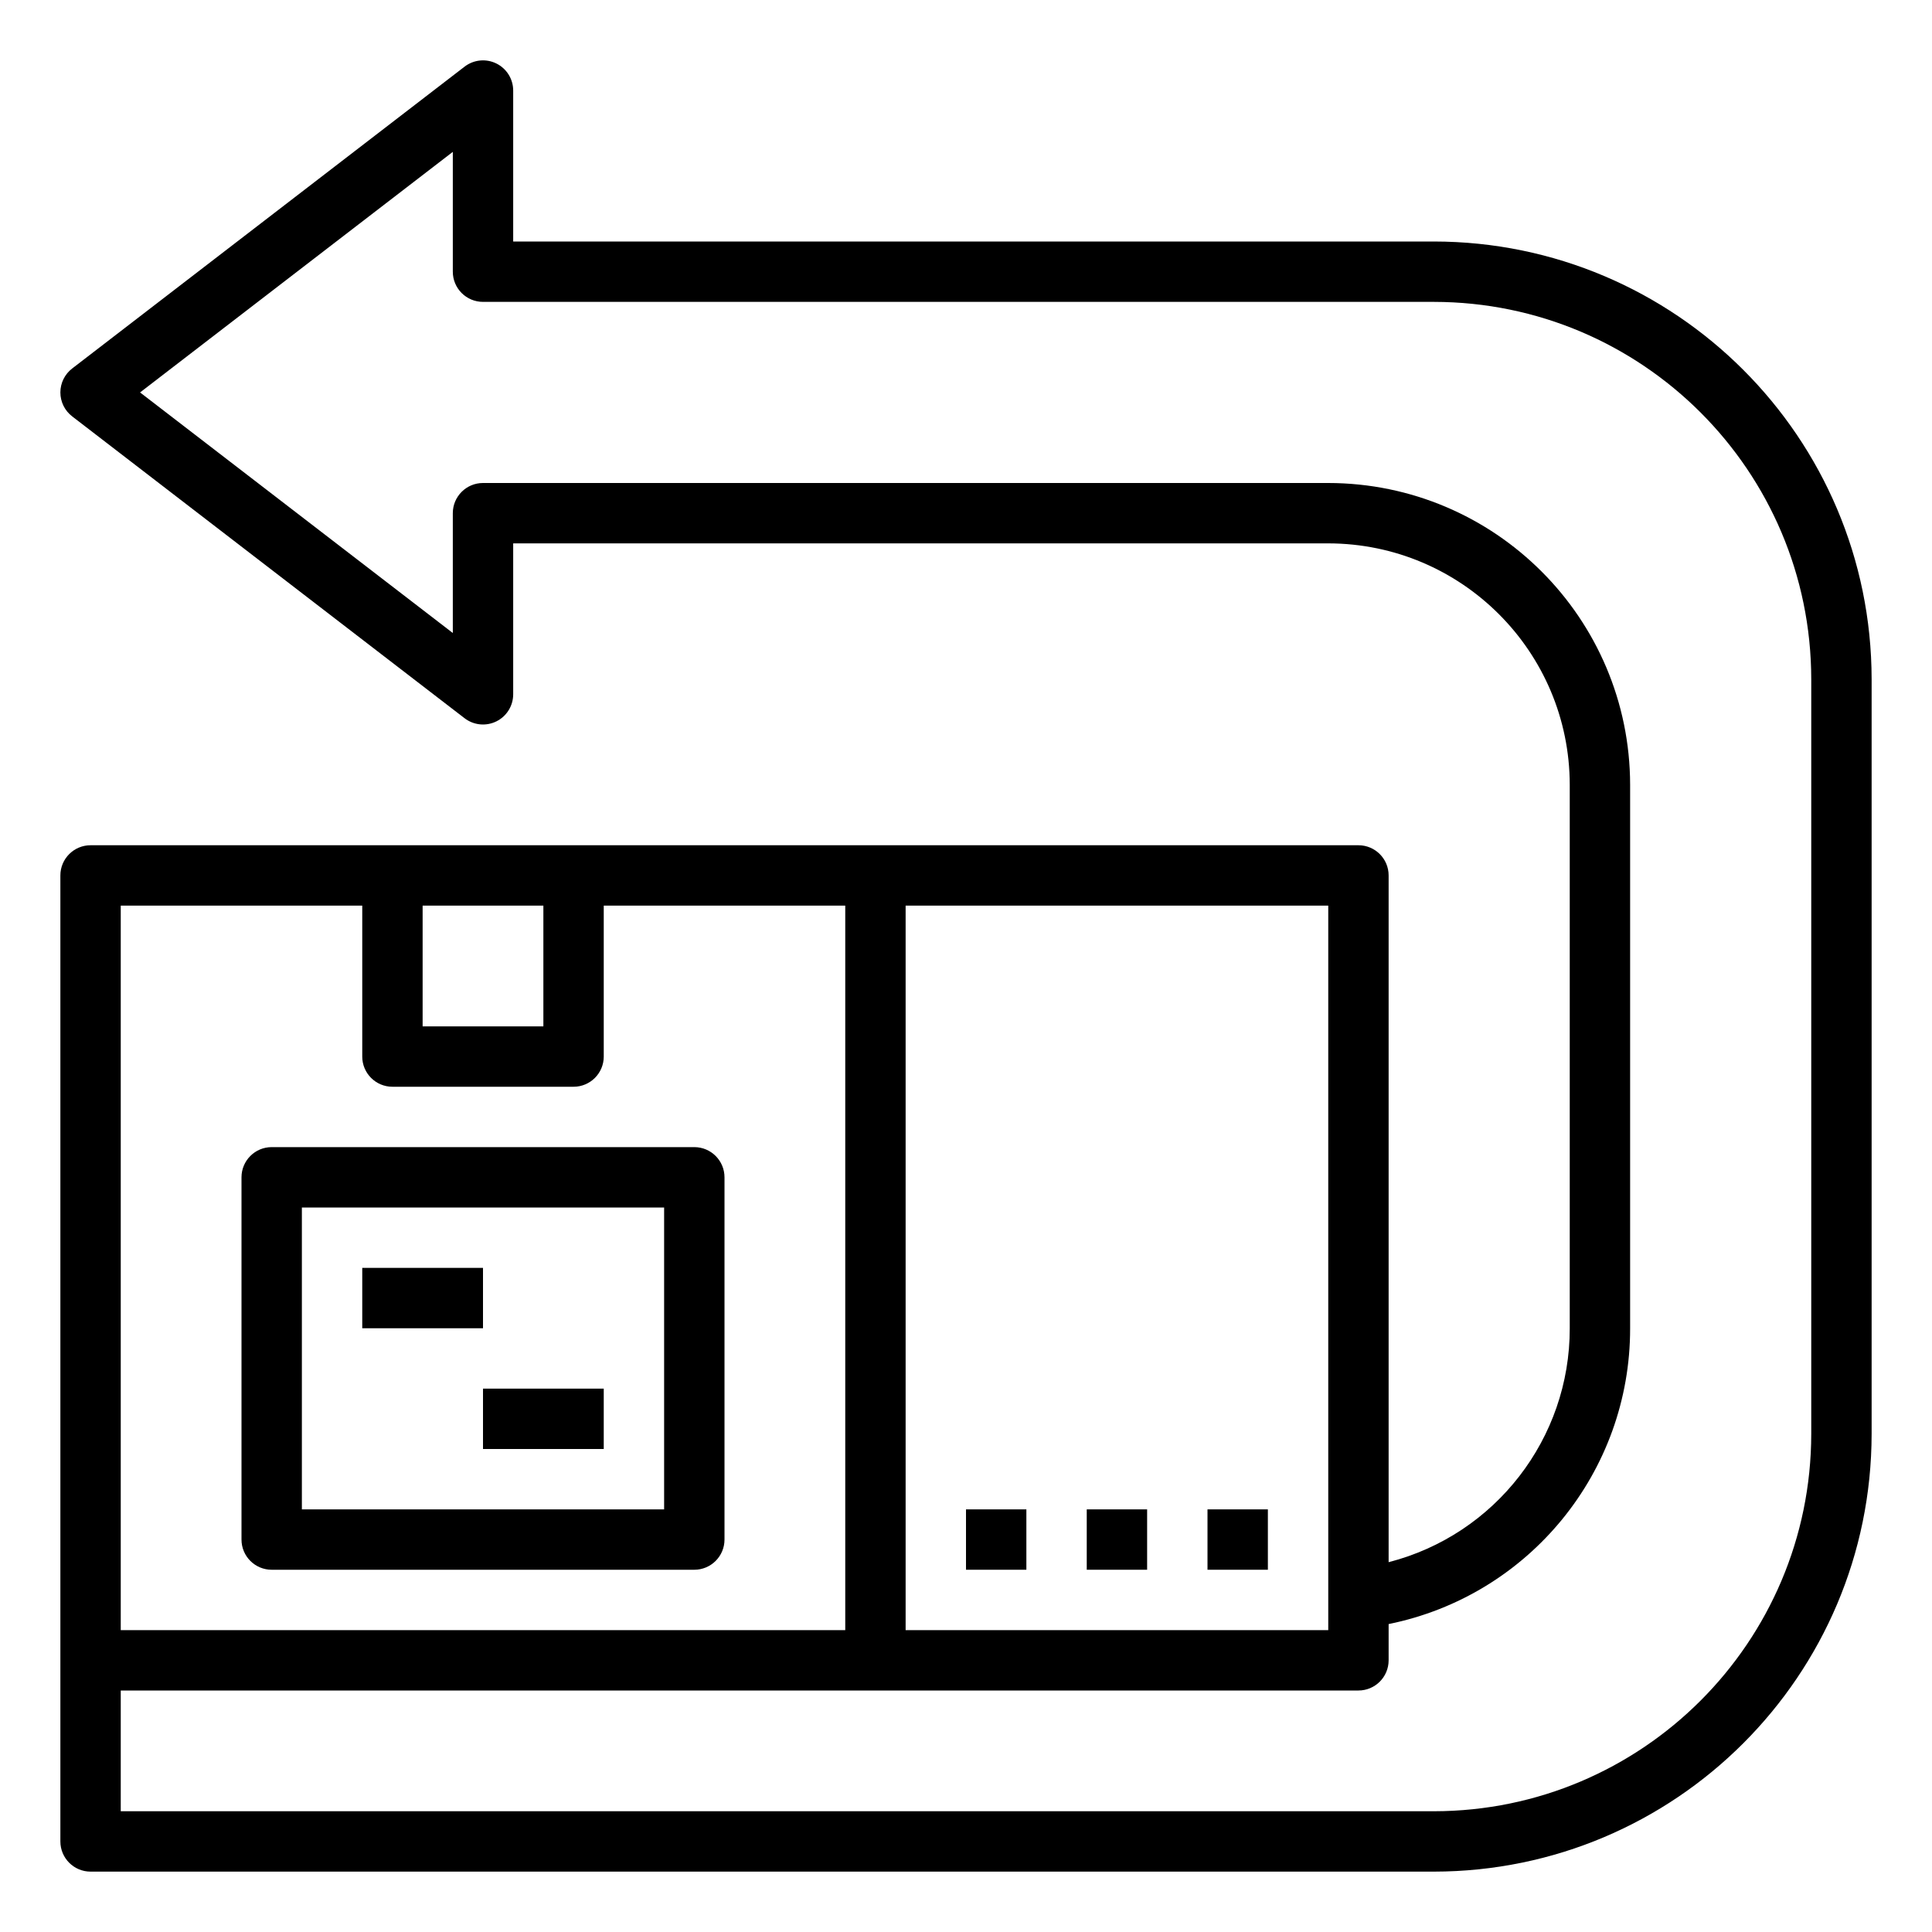
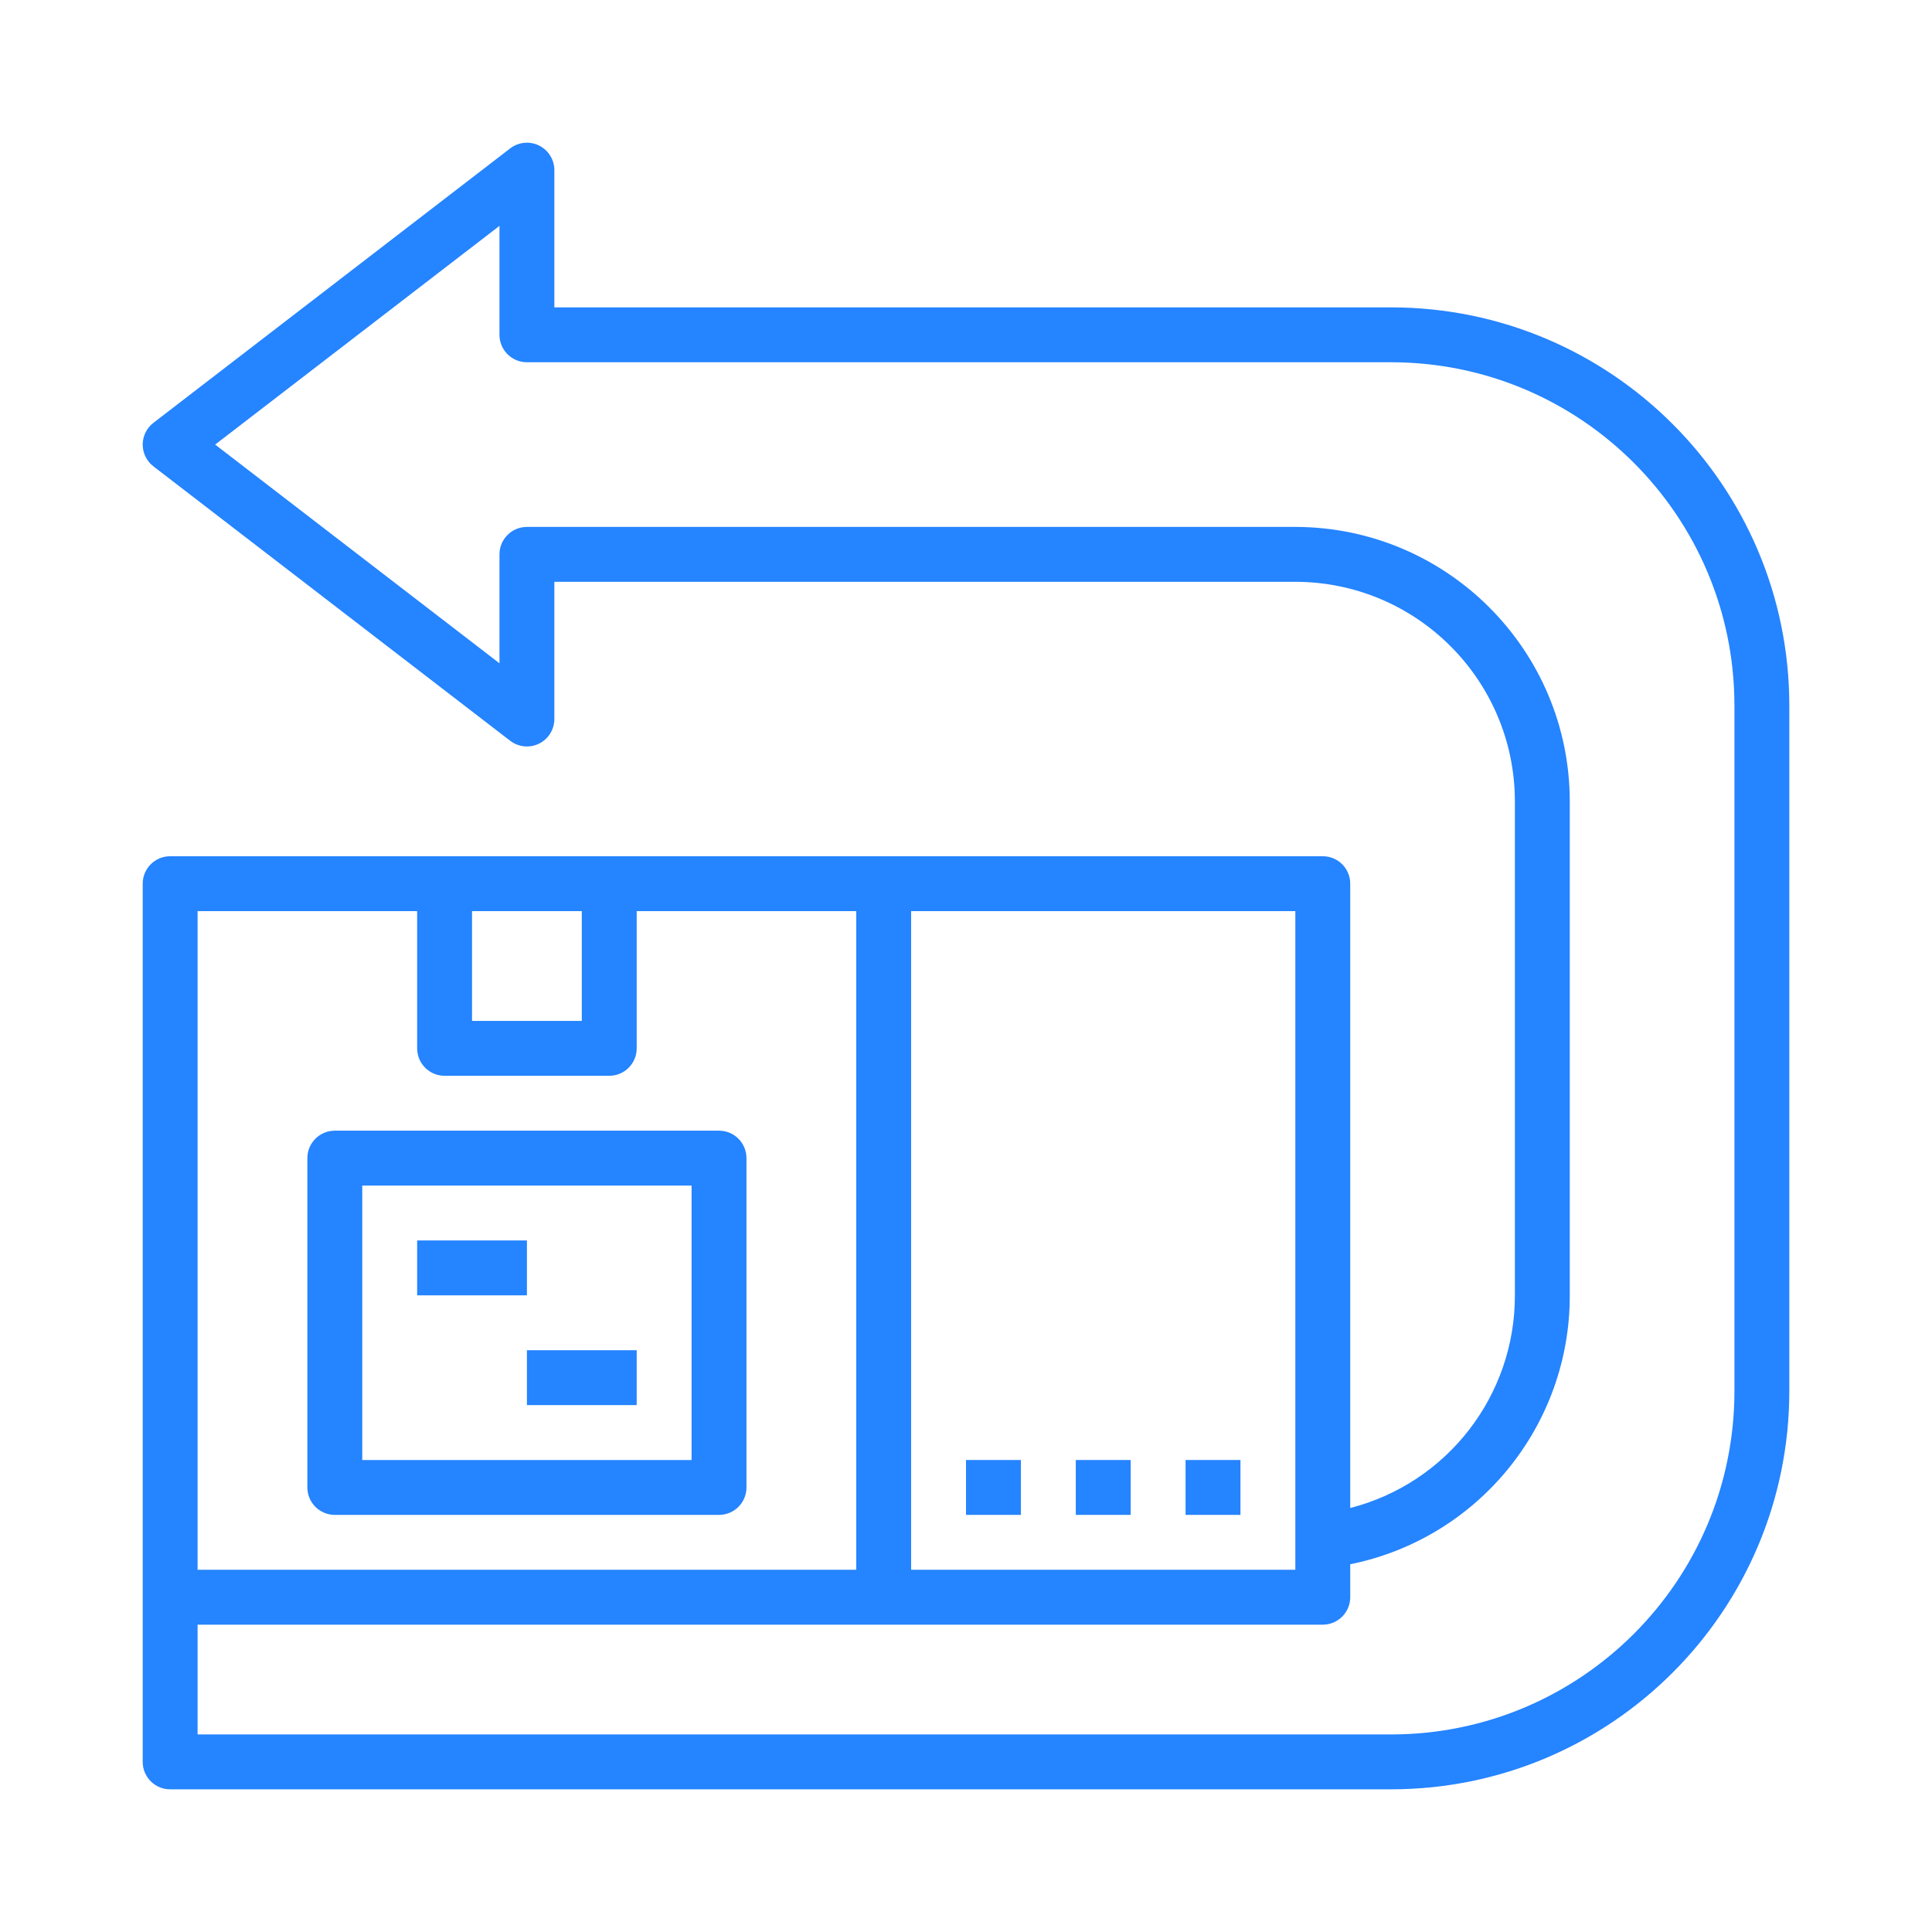
- <svg xmlns="http://www.w3.org/2000/svg" height="512" viewBox="0 0 512 512" width="512">
-   <g id="Out_line" data-name="Out line">
-     <path d="m184 304h-112a8 8 0 0 0 -8 8v96a8 8 0 0 0 8 8h112a8 8 0 0 0 8-8v-96a8 8 0 0 0 -8-8zm-8 96h-96v-80h96z" />
-     <path d="m96 336h32v16h-32z" />
-     <path d="m128 368h32v16h-32z" />
-     <path d="m380 64h-244v-40a8 8 0 0 0 -12.878-6.341l-104 80a8 8 0 0 0 0 12.682l104 80a8 8 0 0 0 12.878-6.341v-40h216a64.072 64.072 0 0 1 64 64v144a63.897 63.897 0 0 1 -48 61.993v-181.993a8 8 0 0 0 -8-8h-336a8 8 0 0 0 -8 8v256a8 8 0 0 0 8 8h356a116.131 116.131 0 0 0 116-116v-200a116.131 116.131 0 0 0 -116-116zm-28 176v192h-112v-192zm-208 0v32h-32v-32zm-112 0h64v40a8 8 0 0 0 8 8h48a8 8 0 0 0 8-8v-40h64v192h-192zm448 140a100.113 100.113 0 0 1 -100 100h-348v-32h328a8 8 0 0 0 8-8v-9.605a79.864 79.864 0 0 0 64-78.395v-144a80.09 80.09 0 0 0 -80-80h-224a8 8 0 0 0 -8 8v31.753l-82.879-63.753 82.879-63.753v31.753a8 8 0 0 0 8 8h252a100.113 100.113 0 0 1 100 100z" />
-     <path d="m320 400h16v16h-16z" />
-     <path d="m288 400h16v16h-16z" />
-     <path d="m256 400h16v16h-16z" />
+ <svg xmlns="http://www.w3.org/2000/svg" version="1.1" width="1000" height="1000" viewBox="0 0 1000 1000" xml:space="preserve">
+   <defs>
+ </defs>
+   <rect x="0" y="0" width="100%" height="100%" fill="rgba(255,255,255,0)" />
+   <g transform="matrix(1.7756 0 0 1.7756 500.0081 500.0081)" id="983815">
+     <g style="" vector-effect="non-scaling-stroke">
+       <g transform="matrix(1 0 0 1 -128 104)" id="Out_line">
+         <path style="stroke: none; stroke-width: 1; stroke-dasharray: none; stroke-linecap: butt; stroke-dashoffset: 0; stroke-linejoin: miter; stroke-miterlimit: 4; is-custom-font: none; font-file-url: none; fill: rgb(37,132,255); fill-rule: nonzero; opacity: 1;" transform=" translate(-128, -360)" d="m 184 304 h -112 a 8 8 0 0 0 -8 8 v 96 a 8 8 0 0 0 8 8 h 112 a 8 8 0 0 0 8 -8 v -96 a 8 8 0 0 0 -8 -8 z m -8 96 h -96 v -80 h 96 z" stroke-linecap="round" />
+       </g>
+       <g transform="matrix(1 0 0 1 -144 88)" id="Out_line">
+         <path style="stroke: none; stroke-width: 1; stroke-dasharray: none; stroke-linecap: butt; stroke-dashoffset: 0; stroke-linejoin: miter; stroke-miterlimit: 4; is-custom-font: none; font-file-url: none; fill: rgb(37,132,255); fill-rule: nonzero; opacity: 1;" transform=" translate(-112, -344)" d="m 96 336 h 32 v 16 h -32 z" stroke-linecap="round" />
+       </g>
+       <g transform="matrix(1 0 0 1 -112 120)" id="Out_line">
+         <path style="stroke: none; stroke-width: 1; stroke-dasharray: none; stroke-linecap: butt; stroke-dashoffset: 0; stroke-linejoin: miter; stroke-miterlimit: 4; is-custom-font: none; font-file-url: none; fill: rgb(37,132,255); fill-rule: nonzero; opacity: 1;" transform=" translate(-144, -376)" d="m 128 368 h 32 v 16 h -32 z" stroke-linecap="round" />
+       </g>
+       <g transform="matrix(1 0 0 1 0 -0.0001)" id="Out_line">
+         <path style="stroke: none; stroke-width: 1; stroke-dasharray: none; stroke-linecap: butt; stroke-dashoffset: 0; stroke-linejoin: miter; stroke-miterlimit: 4; is-custom-font: none; font-file-url: none; fill: rgb(37,132,255); fill-rule: nonzero; opacity: 1;" transform=" translate(-256, -255.9999)" d="m 380 64 h -244 v -40 a 8 8 0 0 0 -12.878 -6.341 l -104 80 a 8 8 0 0 0 0 12.682 l 104 80 a 8 8 0 0 0 12.878 -6.341 v -40 h 216 a 64.072 64.072 0 0 1 64 64 v 144 a 63.897 63.897 0 0 1 -48 61.993 v -181.993 a 8 8 0 0 0 -8 -8 h -336 a 8 8 0 0 0 -8 8 v 256 a 8 8 0 0 0 8 8 h 356 a 116.131 116.131 0 0 0 116 -116 v -200 a 116.131 116.131 0 0 0 -116 -116 z m -28 176 v 192 h -112 v -192 z m -208 0 v 32 h -32 v -32 z m -112 0 h 64 v 40 a 8 8 0 0 0 8 8 h 48 a 8 8 0 0 0 8 -8 v -40 h 64 v 192 h -192 z m 448 140 a 100.113 100.113 0 0 1 -100 100 h -348 v -32 h 328 a 8 8 0 0 0 8 -8 v -9.605 a 79.864 79.864 0 0 0 64 -78.395 v -144 a 80.09 80.09 0 0 0 -80 -80 h -224 a 8 8 0 0 0 -8 8 v 31.753 l -82.879 -63.753 l 82.879 -63.753 v 31.753 a 8 8 0 0 0 8 8 h 252 a 100.113 100.113 0 0 1 100 100 z" stroke-linecap="round" />
+       </g>
+       <g transform="matrix(1 0 0 1 72 152)" id="Out_line">
+         <path style="stroke: none; stroke-width: 1; stroke-dasharray: none; stroke-linecap: butt; stroke-dashoffset: 0; stroke-linejoin: miter; stroke-miterlimit: 4; is-custom-font: none; font-file-url: none; fill: rgb(37,132,255); fill-rule: nonzero; opacity: 1;" transform=" translate(-328, -408)" d="m 320 400 h 16 v 16 h -16 z" stroke-linecap="round" />
+       </g>
+       <g transform="matrix(1 0 0 1 40 152)" id="Out_line">
+         <path style="stroke: none; stroke-width: 1; stroke-dasharray: none; stroke-linecap: butt; stroke-dashoffset: 0; stroke-linejoin: miter; stroke-miterlimit: 4; is-custom-font: none; font-file-url: none; fill: rgb(37,132,255); fill-rule: nonzero; opacity: 1;" transform=" translate(-296, -408)" d="m 288 400 h 16 v 16 h -16 z" stroke-linecap="round" />
+       </g>
+       <g transform="matrix(1 0 0 1 8 152)" id="Out_line">
+         <path style="stroke: none; stroke-width: 1; stroke-dasharray: none; stroke-linecap: butt; stroke-dashoffset: 0; stroke-linejoin: miter; stroke-miterlimit: 4; is-custom-font: none; font-file-url: none; fill: rgb(37,132,255); fill-rule: nonzero; opacity: 1;" transform=" translate(-264, -408)" d="m 256 400 h 16 v 16 h -16 z" stroke-linecap="round" />
+       </g>
+     </g>
  </g>
</svg>
